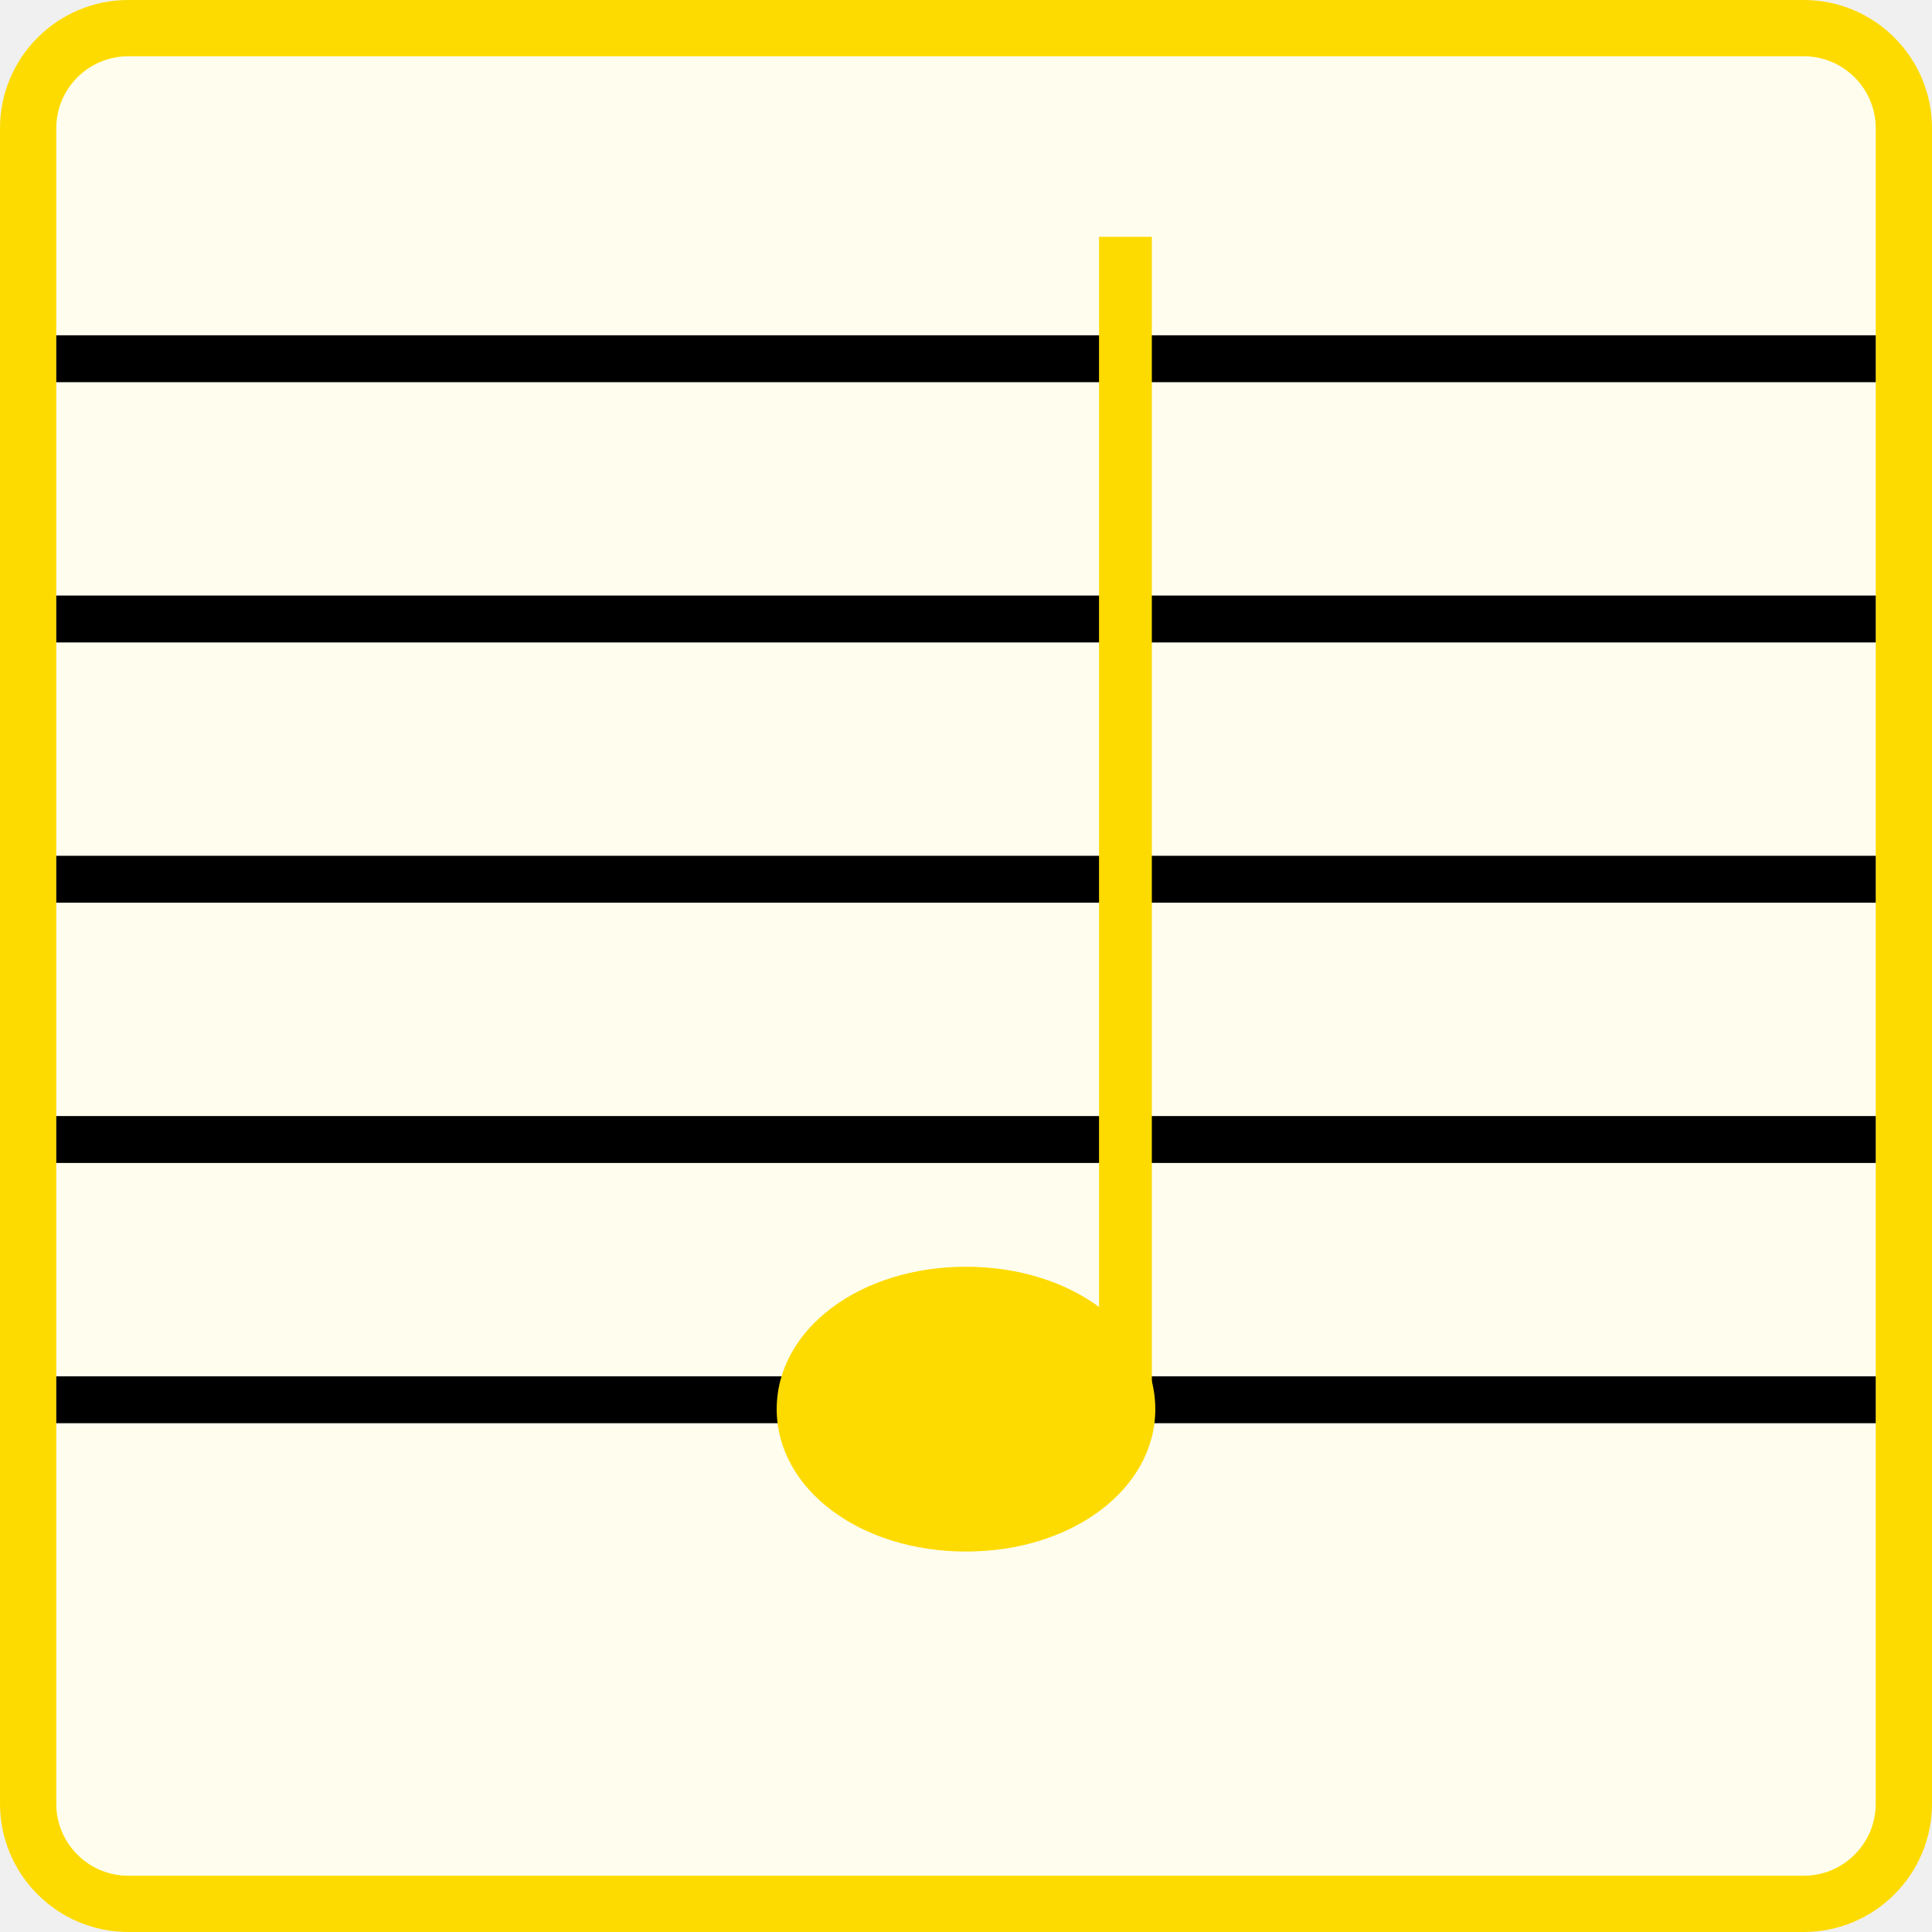
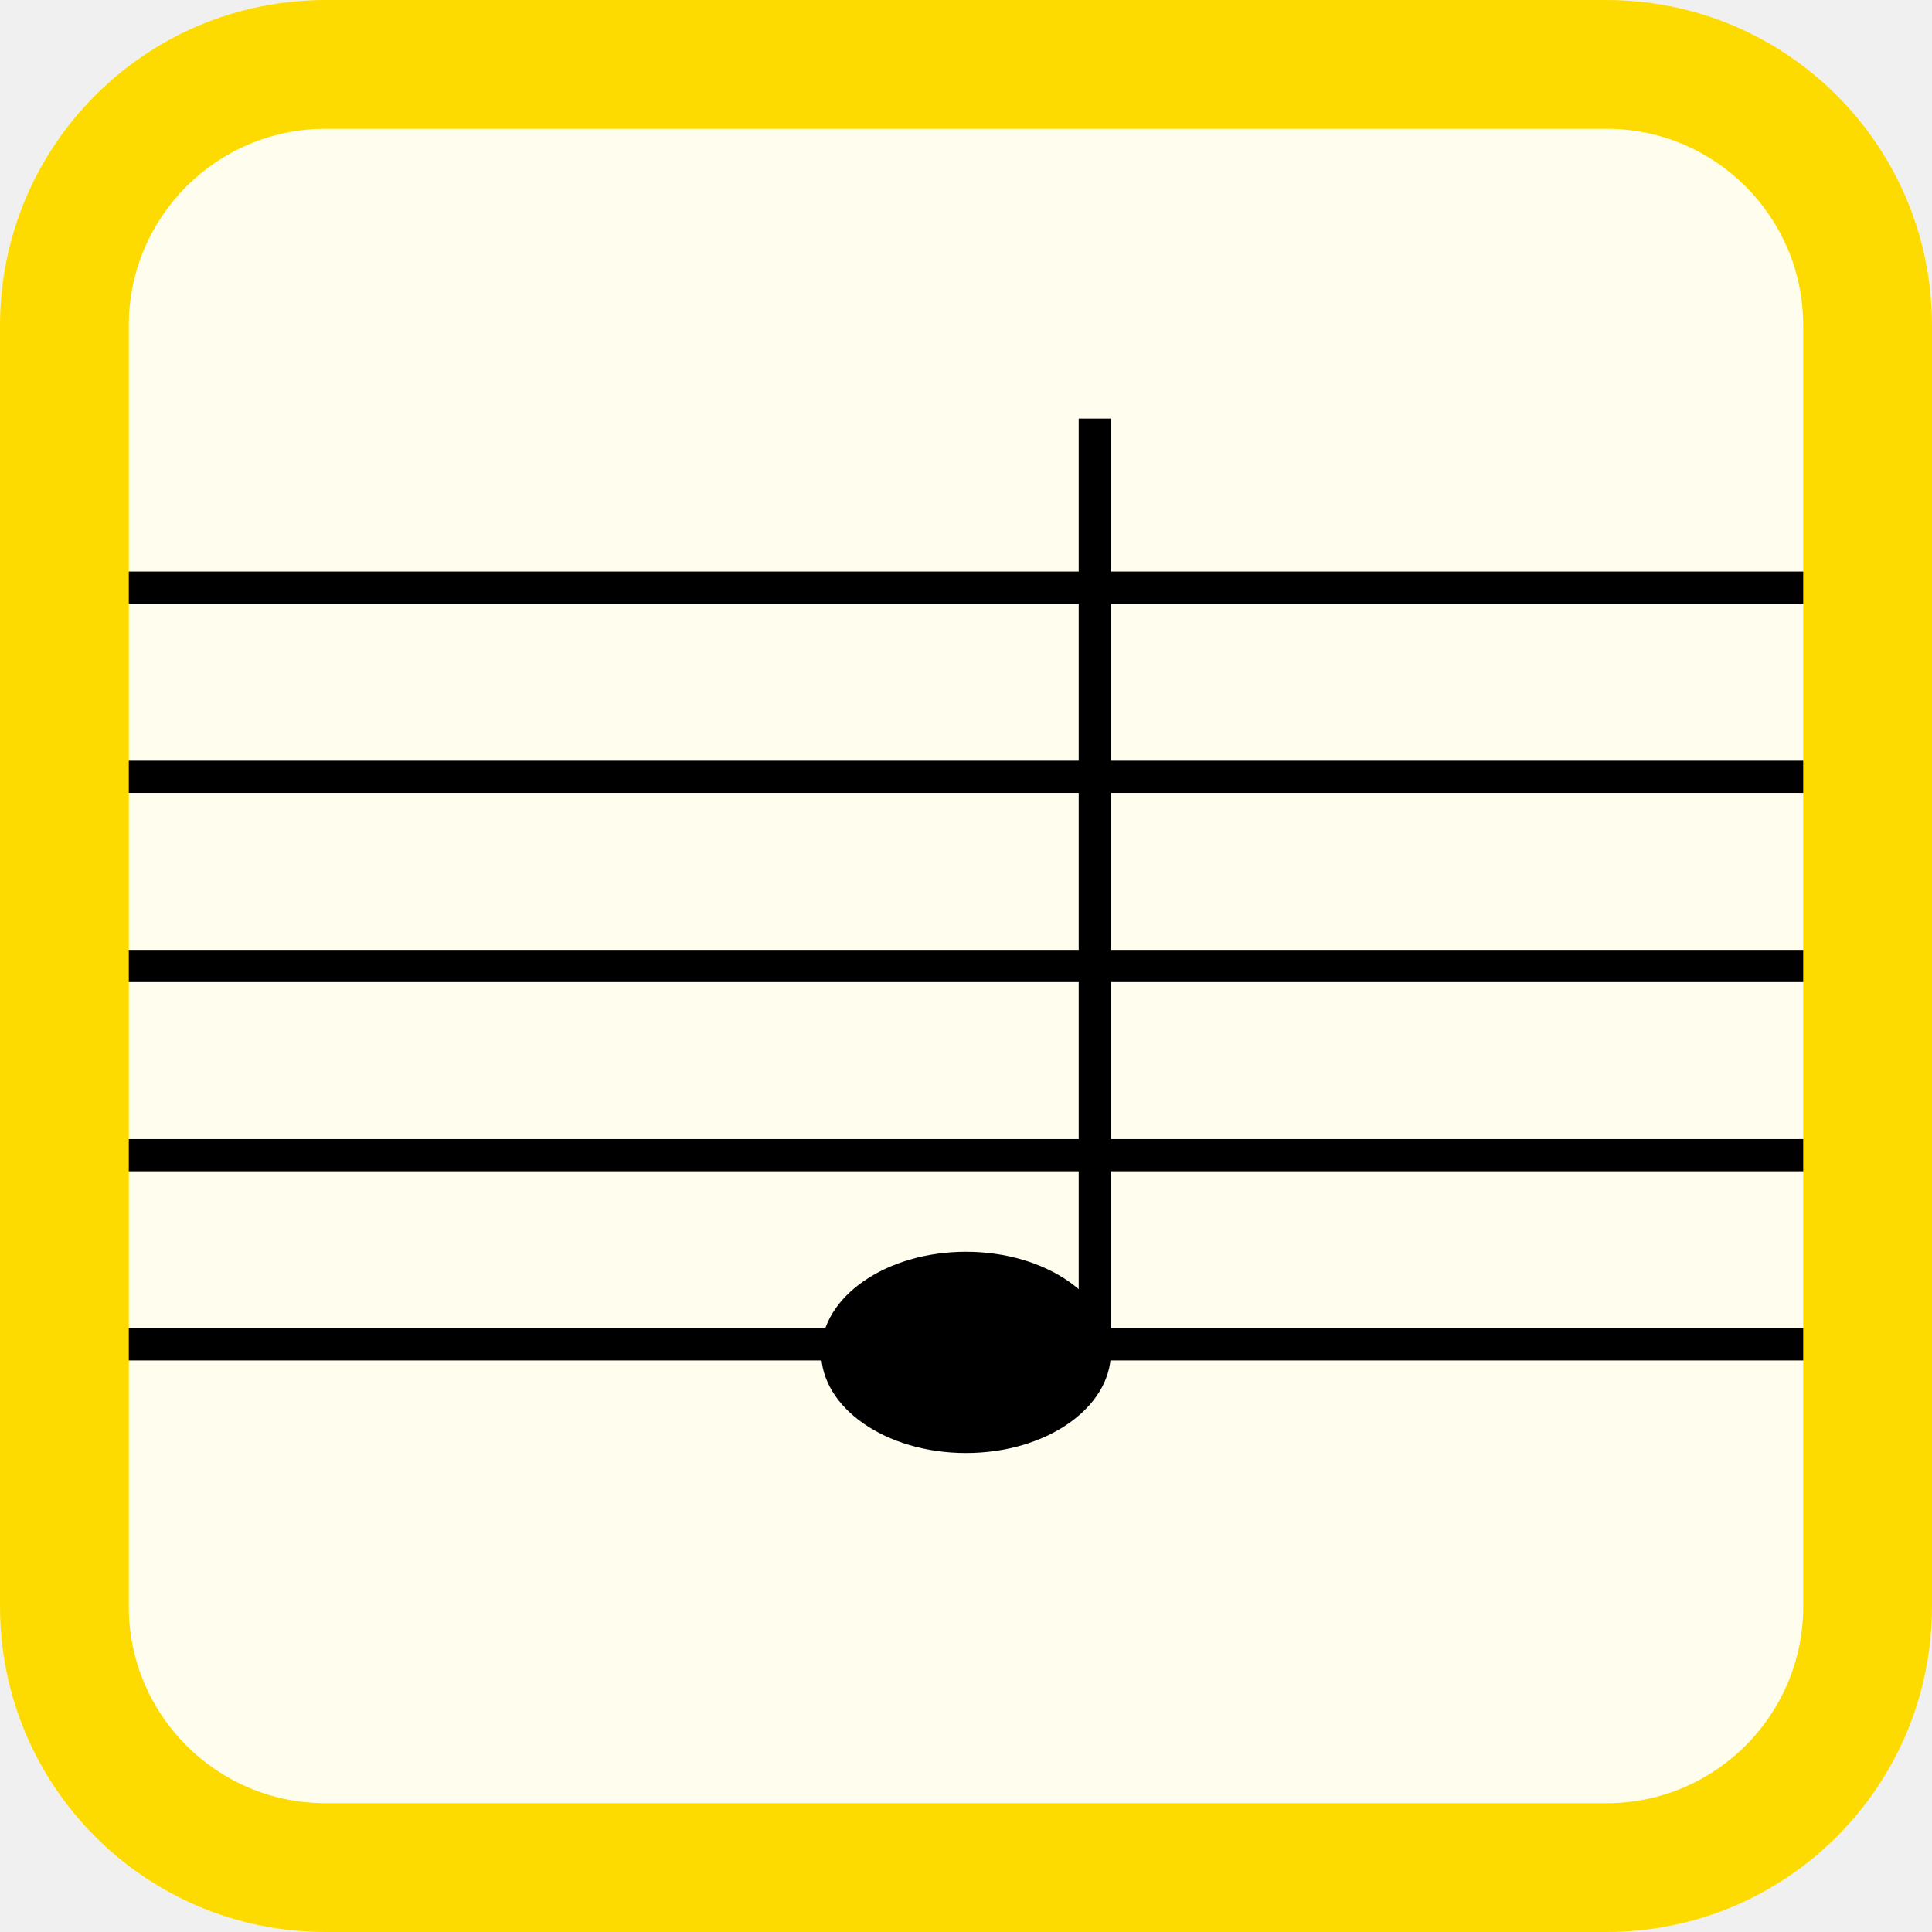
- <svg xmlns="http://www.w3.org/2000/svg" id="Layer_1" viewBox="0 0 206 206">
+ <svg xmlns="http://www.w3.org/2000/svg" id="Layer_1" viewBox="0 0 60 60">
  <defs>
-     <style>.cls-1{fill:#fedb00;}.cls-2{fill:#fffdee;}</style>
+     <style>.cls-1,.cls-2{stroke:#000;stroke-miterlimit:10;}.cls-1,.cls-3,.cls-4{fill:#fffdee;}.cls-2{fill:#fff;}.cls-5{fill:#fedb00;}.cls-3{opacity:0;}</style>
  </defs>
-   <rect class="cls-2" x="3" y="3" width="200" height="200" rx="10.671" ry="10.671" />
-   <path class="cls-1" d="M192.329,206H13.671C6.133,206,0,199.867,0,192.329V13.671C0,6.133,6.133,0,13.671,0h178.658C199.867,0,206,6.133,206,13.671v178.658c0,7.538-6.133,13.671-13.671,13.671ZM13.671,6c-4.229,0-7.671,3.441-7.671,7.671v178.658c0,4.229,3.441,7.671,7.671,7.671h178.658c4.229,0,7.671-3.441,7.671-7.671V13.671c0-4.229-3.441-7.671-7.671-7.671H13.671Z" />
-   <rect x="6" y="35.75" width="194" height="5" />
-   <rect x="6" y="63.5" width="194" height="5" />
-   <rect x="6" y="91.25" width="194" height="5" />
-   <rect x="6" y="119" width="194" height="5" />
-   <rect x="6" y="146.75" width="194" height="5" />
-   <ellipse class="cls-1" cx="103" cy="150.25" rx="17" ry="12" />
-   <path class="cls-1" d="M103,165.434c-11.318,0-20.184-6.669-20.184-15.184s8.866-15.184,20.184-15.184,20.184,6.669,20.184,15.184-8.865,15.184-20.184,15.184ZM103,141.434c-7.489,0-13.816,4.037-13.816,8.816s6.327,8.816,13.816,8.816,13.816-4.037,13.816-8.816-6.327-8.816-13.816-8.816Z" />
-   <rect class="cls-1" x="117.184" y="25.25" width="5.633" height="126" />
+   <rect class="cls-4" width="60" height="60" rx="10.102" ry="10.102" />
+   <line class="cls-2" x1="2.5" y1="18.25" x2="57.215" y2="18.25" />
+   <line class="cls-2" x1="2.5" y1="24.125" x2="57.5" y2="24.125" />
+   <line class="cls-2" x1="2.5" y1="30" x2="57.5" y2="30" />
+   <line class="cls-2" x1="2.5" y1="35.875" x2="57.5" y2="35.875" />
+   <line class="cls-2" x1="2.5" y1="41.75" x2="57.5" y2="41.75" />
+   <rect class="cls-3" x="2" y="2" width="56" height="56" rx="8.102" ry="8.102" />
+   <path class="cls-5" d="M49.898,4c3.365,0,6.102,2.737,6.102,6.102v39.796c0,3.365-2.737,6.102-6.102,6.102H10.102c-3.365,0-6.102-2.737-6.102-6.102V10.102c0-3.365,2.737-6.102,6.102-6.102h39.796M49.898,0H10.102C4.523,0,0,4.523,0,10.102v39.796c0,5.579,4.523,10.102,10.102,10.102h39.796c5.579,0,10.102-4.523,10.102-10.102V10.102c0-5.579-4.523-10.102-10.102-10.102h0Z" />
+   <ellipse cx="30" cy="42" rx="4.5" ry="3.125" />
+   <line class="cls-1" x1="34" y1="42" x2="34" y2="13" />
</svg>
